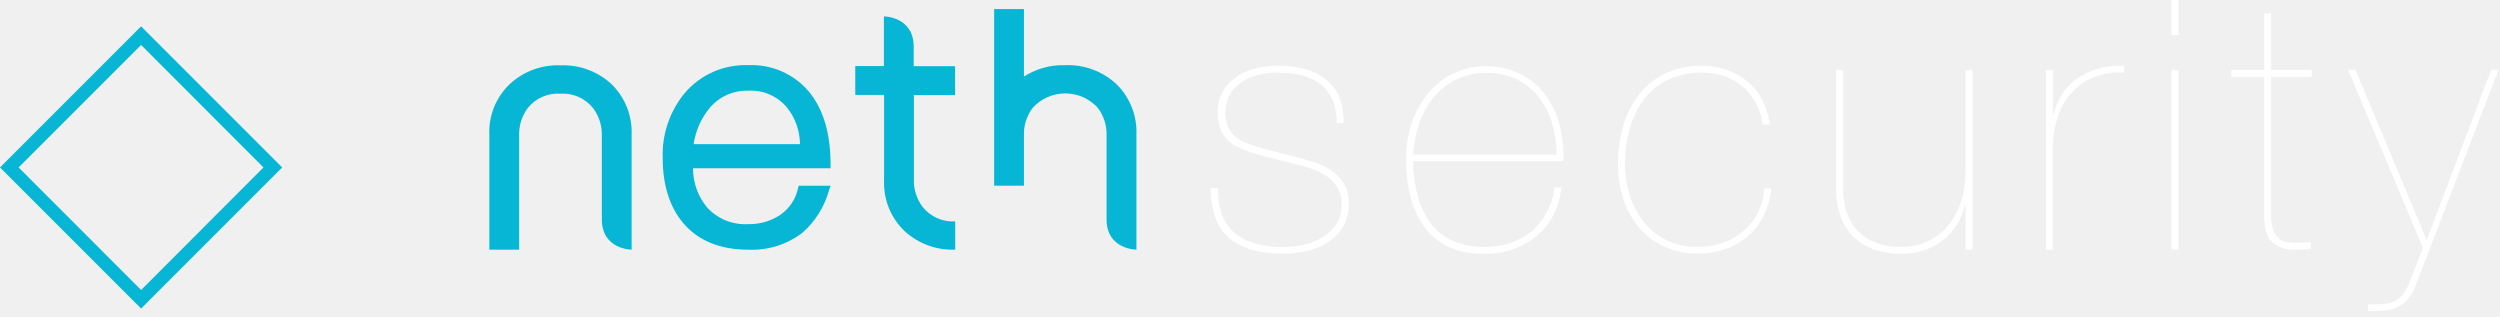
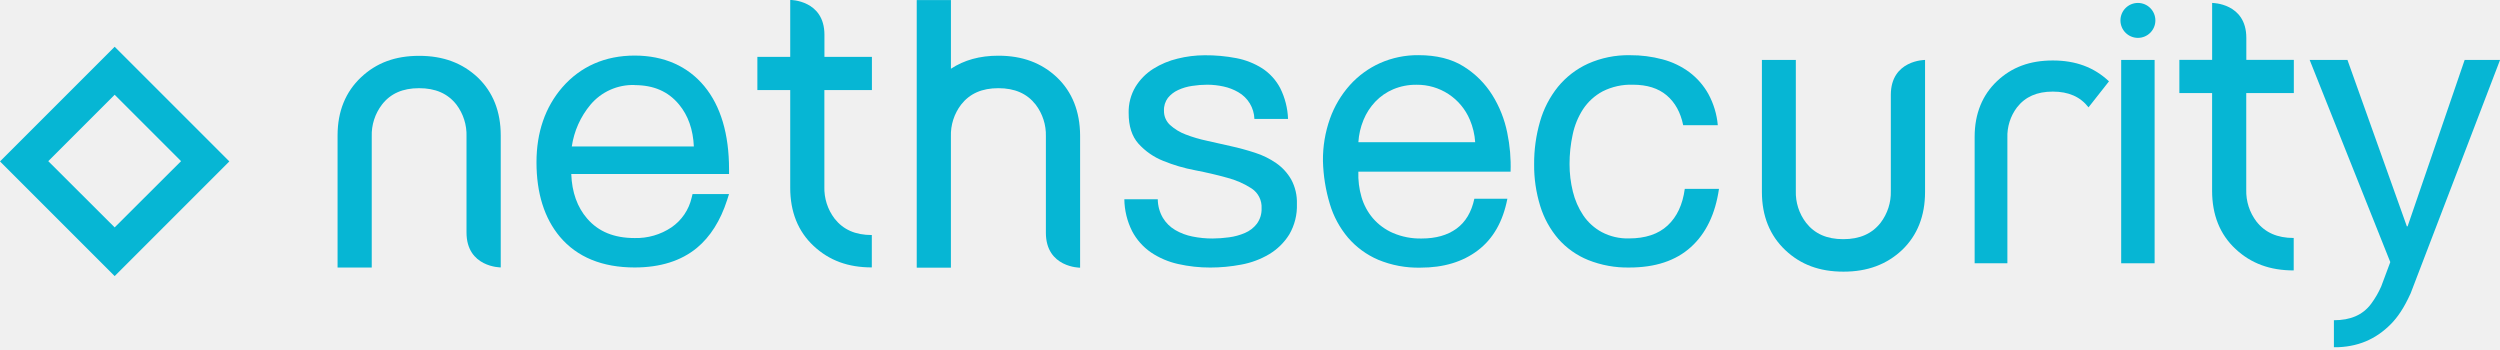
- <svg xmlns="http://www.w3.org/2000/svg" width="427" height="54" viewBox="0 0 427 54" fill="none">
-   <g clip-path="url(#clip0_11781_46918)">
-     <path d="M141.86 28.05C141.86 22.79 140.62 18.63 138.18 15.67C136.917 14.167 135.324 12.976 133.525 12.188C131.727 11.401 129.771 11.039 127.81 11.13C125.77 11.051 123.738 11.434 121.867 12.249C119.995 13.065 118.331 14.292 117 15.84C114.4 18.965 113.044 22.938 113.19 27C113.19 31.6 114.37 35.33 116.69 38.1C119.24 41.1 122.99 42.65 127.81 42.65C131.143 42.8 134.422 41.769 137.07 39.74C139.226 37.843 140.789 35.364 141.57 32.6L141.86 31.72H136.42L136.28 32.25C135.878 34.056 134.806 35.643 133.28 36.69C131.662 37.776 129.747 38.331 127.8 38.28C126.481 38.362 125.161 38.144 123.939 37.644C122.716 37.143 121.623 36.373 120.74 35.39C119.199 33.517 118.361 31.165 118.37 28.74H141.85L141.86 28.05ZM127.81 15.49C129.063 15.419 130.315 15.643 131.465 16.145C132.615 16.647 133.63 17.413 134.43 18.38C135.84 20.156 136.618 22.352 136.64 24.62H118.47C118.803 22.339 119.758 20.194 121.23 18.42C122.034 17.466 123.044 16.707 124.184 16.2C125.323 15.693 126.563 15.45 127.81 15.49Z" fill="#06B6D4" />
-     <path d="M156.43 16.24H163.13V11.31H156.06V8C156.06 2.8 150.97 2.8 150.97 2.8V11.28H146.08V16.21H151V30.79C150.932 32.398 151.208 34.001 151.808 35.494C152.408 36.987 153.319 38.336 154.48 39.45C155.645 40.525 157.01 41.36 158.498 41.907C159.985 42.455 161.566 42.703 163.15 42.64V37.81C162.096 37.878 161.041 37.691 160.075 37.265C159.109 36.838 158.26 36.185 157.6 35.36C156.569 33.999 156.035 32.326 156.09 30.62V16.24H156.43Z" fill="#06B6D4" />
-     <path d="M95.73 16C96.784 15.932 97.838 16.119 98.805 16.546C99.771 16.973 100.62 17.626 101.28 18.45C102.313 19.809 102.846 21.483 102.79 23.19V37.44C102.79 42.64 107.88 42.64 107.88 42.64V23C107.942 21.409 107.672 19.822 107.087 18.341C106.501 16.861 105.613 15.518 104.48 14.4C103.307 13.309 101.931 12.461 100.429 11.905C98.927 11.349 97.33 11.096 95.73 11.16C94.147 11.095 92.566 11.345 91.08 11.894C89.593 12.443 88.231 13.281 87.07 14.36C85.905 15.467 84.99 16.811 84.388 18.302C83.786 19.792 83.51 21.394 83.58 23V42.64H88.67V23.15C88.614 21.44 89.147 19.763 90.18 18.4C90.846 17.585 91.697 16.942 92.663 16.525C93.629 16.107 94.68 15.927 95.73 16Z" fill="#06B6D4" />
-     <path d="M190.69 14.37C189.517 13.279 188.141 12.431 186.639 11.875C185.137 11.319 183.54 11.066 181.94 11.13C179.448 11.055 176.992 11.731 174.89 13.07V1.55H169.8V31.71H174.89V23.15C174.829 21.439 175.362 19.761 176.4 18.4C177.103 17.629 177.96 17.014 178.915 16.593C179.869 16.172 180.901 15.955 181.945 15.955C182.988 15.955 184.02 16.172 184.975 16.593C185.93 17.014 186.786 17.629 187.49 18.4C188.525 19.762 189.058 21.44 189 23.15V37.45C189 42.64 194.1 42.64 194.1 42.64V23C194.167 21.403 193.898 19.809 193.311 18.323C192.723 16.836 191.831 15.489 190.69 14.37Z" fill="#06B6D4" />
-     <path d="M227.62 17.08C227.174 16.047 226.489 15.135 225.62 14.42C224.688 13.704 223.62 13.187 222.48 12.9C221.173 12.571 219.828 12.409 218.48 12.42C216.744 12.345 215.012 12.641 213.4 13.29C212.347 13.741 211.41 14.425 210.66 15.29C210.116 15.918 209.726 16.665 209.52 17.47C209.394 17.958 209.314 18.457 209.28 18.96C209.201 20.197 209.528 21.426 210.21 22.46C210.854 23.297 211.711 23.946 212.69 24.34C213.825 24.799 214.992 25.176 216.18 25.47L220.57 26.61C221.76 26.93 222.95 27.25 224.12 27.61C225.218 27.923 226.265 28.391 227.23 29C228.144 29.576 228.92 30.348 229.5 31.26C230.115 32.353 230.413 33.597 230.36 34.85C230.397 36.231 230.051 37.594 229.36 38.79C228.711 39.848 227.833 40.747 226.79 41.42C225.692 42.113 224.48 42.608 223.21 42.88C221.898 43.178 220.556 43.329 219.21 43.33C215.11 43.33 212.017 42.434 209.93 40.64C207.843 38.847 206.797 36.02 206.79 32.16H208C208 35.62 208.963 38.16 210.89 39.78C212.817 41.4 215.593 42.203 219.22 42.19C220.377 42.189 221.531 42.062 222.66 41.81C223.786 41.569 224.864 41.143 225.85 40.55C226.797 39.993 227.604 39.227 228.21 38.31C228.853 37.318 229.177 36.152 229.14 34.97C229.195 33.802 228.869 32.647 228.21 31.68C227.574 30.827 226.758 30.124 225.82 29.62C224.755 29.053 223.623 28.623 222.45 28.34L218.57 27.34C217.09 26.98 215.8 26.65 214.69 26.34C213.665 26.055 212.662 25.694 211.69 25.26C210.528 24.805 209.543 23.988 208.88 22.93C208.232 21.7 207.925 20.319 207.99 18.93C208.005 18.029 208.185 17.137 208.52 16.3C208.915 15.337 209.532 14.481 210.32 13.8C211.262 12.976 212.356 12.345 213.54 11.94C215.102 11.431 216.738 11.191 218.38 11.23C221.8 11.23 224.51 12 226.5 13.56C228.49 15.12 229.5 17.56 229.5 21.02H228.3C228.345 19.674 228.114 18.333 227.62 17.08Z" fill="white" />
-     <path d="M242.1 33.3C242.506 34.961 243.226 36.529 244.22 37.92C245.18 39.243 246.451 40.311 247.92 41.03C249.66 41.835 251.564 42.222 253.48 42.16C256.358 42.262 259.184 41.368 261.48 39.63C263.748 37.703 265.182 34.971 265.48 32.01H266.67C266.546 33.609 266.107 35.168 265.379 36.597C264.652 38.026 263.65 39.298 262.43 40.34C259.937 42.365 256.801 43.429 253.59 43.34C251.49 43.434 249.396 43.044 247.47 42.2C245.826 41.442 244.399 40.283 243.32 38.83C242.204 37.284 241.393 35.539 240.93 33.69C240.405 31.611 240.146 29.474 240.16 27.33C240.124 25.01 240.507 22.703 241.29 20.52C241.971 18.682 242.989 16.986 244.29 15.52C245.459 14.203 246.892 13.147 248.496 12.422C250.1 11.696 251.839 11.318 253.6 11.31C255.744 11.256 257.869 11.726 259.79 12.68C261.445 13.532 262.884 14.75 264 16.24C265.115 17.808 265.926 19.572 266.39 21.44C266.886 23.43 267.095 25.481 267.01 27.53H241.35C241.374 29.476 241.626 31.412 242.1 33.3ZM265.1 20.99C264.621 19.375 263.841 17.865 262.8 16.54C261.78 15.266 260.484 14.24 259.01 13.54C257.365 12.77 255.565 12.39 253.75 12.43C252.137 12.43 250.542 12.771 249.07 13.43C247.608 14.07 246.302 15.018 245.24 16.21C244.099 17.498 243.201 18.982 242.59 20.59C241.881 22.446 241.476 24.405 241.39 26.39H265.88C265.879 24.562 265.603 22.745 265.06 21L265.1 20.99Z" fill="white" />
-     <path d="M301.25 36.82C300.61 38.152 299.705 39.34 298.59 40.31C297.473 41.288 296.175 42.039 294.77 42.52C293.224 43.056 291.596 43.32 289.96 43.3C287.952 43.338 285.961 42.917 284.14 42.07C282.494 41.289 281.037 40.16 279.87 38.76C278.692 37.318 277.799 35.666 277.24 33.89C276.637 31.968 276.337 29.964 276.35 27.95C276.341 25.8 276.63 23.66 277.21 21.59C277.749 19.669 278.64 17.865 279.84 16.27C281.038 14.725 282.57 13.471 284.32 12.6C286.303 11.65 288.482 11.181 290.68 11.23C292.079 11.226 293.47 11.445 294.8 11.88C296.083 12.302 297.279 12.952 298.33 13.8C299.389 14.665 300.269 15.728 300.92 16.93C301.646 18.272 302.105 19.743 302.27 21.26H301.07C300.885 19.885 300.441 18.558 299.76 17.35C299.16 16.297 298.37 15.364 297.43 14.6C296.507 13.866 295.456 13.31 294.33 12.96C293.148 12.596 291.917 12.414 290.68 12.42C288.533 12.354 286.405 12.839 284.5 13.83C282.877 14.704 281.486 15.952 280.44 17.47C279.409 18.99 278.66 20.684 278.23 22.47C277.778 24.255 277.546 26.089 277.54 27.93C277.533 29.754 277.807 31.569 278.35 33.31C278.852 34.952 279.652 36.488 280.71 37.84C281.75 39.171 283.076 40.251 284.59 41C286.276 41.81 288.13 42.208 290 42.16C291.445 42.175 292.882 41.945 294.25 41.48C295.528 41.036 296.711 40.358 297.74 39.48C298.802 38.571 299.669 37.456 300.289 36.203C300.909 34.951 301.27 33.586 301.35 32.19H302.55C302.407 33.8 301.966 35.37 301.25 36.82Z" fill="white" />
-     <path d="M335.71 42.64V35.06H335.59C335.08 37.401 333.785 39.497 331.92 41C329.812 42.623 327.198 43.449 324.54 43.33C323.052 43.346 321.571 43.113 320.16 42.64C318.864 42.208 317.679 41.494 316.69 40.55C315.691 39.575 314.917 38.394 314.42 37.09C313.86 35.57 313.589 33.959 313.62 32.34V11.94H314.81V32.13C314.769 33.69 315.034 35.242 315.59 36.7C316.036 37.856 316.737 38.897 317.641 39.746C318.545 40.594 319.628 41.228 320.81 41.6C322.016 41.981 323.275 42.17 324.54 42.16C326.21 42.212 327.868 41.87 329.38 41.16C330.74 40.493 331.935 39.533 332.88 38.35C333.84 37.119 334.559 35.718 335 34.22C335.478 32.631 335.717 30.979 335.71 29.32V11.94H336.91V42.64H335.71Z" fill="white" />
-     <path d="M349.45 42.64V11.94H350.64V19.53H350.76C351.038 18.384 351.482 17.286 352.08 16.27C352.692 15.236 353.505 14.335 354.47 13.62C355.533 12.822 356.728 12.216 358 11.83C359.559 11.366 361.185 11.163 362.81 11.23V12.42C360.943 12.259 359.065 12.558 357.34 13.29C355.871 13.938 354.573 14.921 353.55 16.16C352.537 17.399 351.785 18.832 351.34 20.37C350.861 21.956 350.618 23.603 350.62 25.26V42.64H349.45Z" fill="white" />
-     <path d="M370.89 6V0H372.08V6H370.89ZM370.89 42.61V11.94H372.08V42.64L370.89 42.61Z" fill="white" />
-     <path d="M387.91 36.67C387.872 37.583 388.004 38.495 388.3 39.36C388.51 39.912 388.854 40.403 389.3 40.79C389.678 41.1 390.135 41.298 390.62 41.36C391.094 41.42 391.572 41.45 392.05 41.45C392.65 41.45 393.19 41.45 393.66 41.45C393.999 41.45 394.336 41.399 394.66 41.3V42.49L393.61 42.61C393.28 42.61 392.61 42.67 391.73 42.67C390.439 42.704 389.178 42.27 388.18 41.45C387.18 40.63 386.72 39.13 386.72 36.94V13.14H381.1V11.94H386.72V2.27H387.91V11.94H394.84V13.14H387.91V36.67Z" fill="white" />
-     <path d="M426.73 11.94L412.57 48.85C412.262 49.745 411.775 50.569 411.14 51.27C410.62 51.825 409.99 52.264 409.29 52.56C408.573 52.841 407.818 53.01 407.05 53.06C406.23 53.12 405.37 53.15 404.45 53.15V52C405.45 52 406.37 52 407.11 51.91C407.771 51.87 408.418 51.707 409.02 51.43C409.583 51.151 410.073 50.744 410.45 50.24C410.944 49.553 411.338 48.798 411.62 48L413.83 42.32L401.05 11.92H402.3L414.49 41L425.49 11.91L426.73 11.94Z" fill="white" />
-     <path d="M24.1 52.7L0 28.6L24.1 4.5L48.2 28.6L24.1 52.7ZM3.18 28.6L24.1 49.53L45 28.6L24.1 7.68L3.18 28.6Z" fill="#06B6D4" />
+ <svg xmlns="http://www.w3.org/2000/svg" width="400" height="56" viewBox="0 0 400 56" fill="none">
+   <g clip-path="url(#clip0_14871_8390)">
+     <path d="M380.987 45.847L382.446 41.937L369.546 9.59H375.593L385.094 36.208H385.22L394.345 9.59H400.008L385.707 46.922C384.632 49.296 383.619 50.771 382.503 51.89C380.129 54.277 377.236 55.568 373.424 55.568V51.237C376.051 51.237 378.033 50.419 379.381 48.609C380.017 47.75 380.555 46.824 380.987 45.847Z" fill="#06B6D4" />
+     <path d="M116.648 27.104C116.648 21.448 115.316 16.974 112.693 13.795C110.069 10.616 106.269 8.892 101.542 8.892C96.814 8.892 92.871 10.636 89.969 13.975C87.228 17.146 85.838 21.179 85.838 25.96C85.838 30.912 87.097 34.921 89.59 37.891C92.335 41.14 96.364 42.795 101.546 42.795C105.632 42.795 108.974 41.745 111.5 39.665C113.645 37.887 115.275 35.309 116.342 31.995L116.644 31.047H110.809L110.666 31.615C110.228 33.554 109.073 35.255 107.434 36.379C105.694 37.545 103.635 38.142 101.542 38.087C98.273 38.087 95.772 37.078 93.954 34.982C92.376 33.168 91.502 30.765 91.404 27.839H116.648V27.104ZM101.529 13.619C104.594 13.619 106.919 14.633 108.647 16.721C110.102 18.47 110.895 20.729 111.017 23.438H91.486C91.845 20.982 92.876 18.673 94.464 16.766C95.327 15.736 96.412 14.917 97.638 14.369C98.865 13.821 100.199 13.559 101.542 13.603L101.529 13.619Z" fill="#06B6D4" />
+     <path d="M132.31 14.408H139.506V9.096H131.91V5.574C131.91 -0.012 126.435 -0.012 126.435 -0.012V9.096H121.18V14.408H126.435V30.05C126.435 33.911 127.697 37.037 130.182 39.354C132.666 41.671 135.677 42.786 139.49 42.786V37.605C136.862 37.605 134.917 36.747 133.532 34.978C132.42 33.515 131.843 31.715 131.898 29.878V14.408H132.31Z" fill="#06B6D4" />
+     <path d="M67.054 14.11C69.686 14.11 71.639 14.968 73.028 16.737C74.133 18.201 74.702 20 74.642 21.833V37.197C74.642 42.787 80.118 42.787 80.118 42.787V21.669C80.118 17.861 78.892 14.755 76.465 12.418C73.976 10.073 70.903 8.933 67.067 8.933C63.23 8.933 60.218 10.056 57.762 12.373C55.306 14.69 54.011 17.787 54.011 21.669V42.807H59.478V21.833C59.42 19.997 59.998 18.197 61.113 16.737C62.482 14.968 64.427 14.11 67.054 14.11Z" fill="#06B6D4" />
+     <path d="M169.131 12.397C166.646 10.052 163.578 8.912 159.733 8.912C156.762 8.912 154.269 9.607 152.149 11V0.012H146.677V42.831H152.145V21.832C152.086 19.996 152.664 18.197 153.779 16.737C155.164 14.968 157.109 14.11 159.737 14.11C162.364 14.11 164.321 14.968 165.707 16.737C166.82 18.198 167.397 19.997 167.341 21.832V37.245C167.341 42.831 172.817 42.831 172.817 42.831V21.669C172.792 17.84 171.558 14.722 169.131 12.397Z" fill="#06B6D4" />
+     <path d="M186.06 34.855C186.548 35.661 187.229 36.332 188.042 36.808C188.901 37.307 189.837 37.658 190.812 37.846C191.857 38.057 192.921 38.163 193.987 38.161C194.872 38.156 195.755 38.093 196.631 37.973C197.509 37.86 198.367 37.626 199.181 37.278C199.938 36.959 200.6 36.45 201.101 35.799C201.625 35.079 201.89 34.204 201.853 33.315C201.886 32.699 201.758 32.085 201.482 31.533C201.207 30.982 200.792 30.511 200.28 30.168C199.072 29.383 197.744 28.799 196.349 28.44C194.777 27.998 193.068 27.599 191.221 27.242C189.465 26.914 187.746 26.408 186.093 25.731C184.59 25.13 183.244 24.193 182.158 22.993C181.106 21.819 180.582 20.184 180.585 18.089C180.544 16.608 180.927 15.145 181.688 13.873C182.402 12.716 183.37 11.738 184.52 11.012C185.722 10.258 187.041 9.706 188.422 9.378C189.831 9.026 191.277 8.846 192.729 8.842C194.445 8.826 196.159 8.983 197.845 9.308C199.309 9.59 200.708 10.145 201.968 10.943C203.173 11.732 204.157 12.814 204.828 14.089C205.598 15.626 206.027 17.311 206.086 19.029H200.705C200.676 18.155 200.424 17.303 199.973 16.554C199.522 15.806 198.886 15.185 198.127 14.751C197.392 14.325 196.595 14.017 195.765 13.84C194.907 13.651 194.032 13.555 193.154 13.554C192.342 13.556 191.532 13.62 190.731 13.746C189.959 13.856 189.207 14.077 188.5 14.404C187.865 14.691 187.305 15.122 186.865 15.662C186.426 16.25 186.203 16.972 186.236 17.705C186.225 18.136 186.307 18.563 186.475 18.959C186.644 19.355 186.895 19.711 187.212 20.002C187.939 20.657 188.781 21.169 189.697 21.514C190.801 21.939 191.938 22.275 193.096 22.519C194.355 22.791 195.614 23.075 196.872 23.369C198.2 23.659 199.512 24.016 200.803 24.439C202.013 24.822 203.159 25.384 204.203 26.107C205.182 26.791 205.998 27.682 206.593 28.718C207.237 29.915 207.552 31.261 207.504 32.62C207.569 34.337 207.144 36.038 206.278 37.523C205.473 38.811 204.374 39.889 203.071 40.67C201.692 41.487 200.178 42.052 198.601 42.337C196.972 42.648 195.318 42.806 193.66 42.807C191.926 42.814 190.196 42.625 188.504 42.243C186.953 41.901 185.479 41.272 184.16 40.388C182.893 39.516 181.857 38.349 181.14 36.988C180.344 35.403 179.918 33.658 179.894 31.884H185.243C185.253 32.929 185.534 33.953 186.06 34.855Z" fill="#06B6D4" />
+     <path d="M236.463 40.057C234.031 41.904 230.969 42.826 227.277 42.823C224.96 42.879 222.657 42.45 220.515 41.564C218.663 40.77 217.016 39.566 215.697 38.042C214.359 36.46 213.362 34.618 212.772 32.632C212.099 30.399 211.729 28.086 211.672 25.755C211.644 23.441 212.028 21.14 212.804 18.96C213.509 16.988 214.588 15.172 215.983 13.611C217.333 12.11 218.983 10.909 220.825 10.085C222.756 9.234 224.845 8.805 226.955 8.826C229.848 8.826 232.249 9.424 234.159 10.62C236.02 11.77 237.592 13.331 238.755 15.184C239.915 17.038 240.729 19.087 241.158 21.232C241.587 23.28 241.767 25.372 241.693 27.463H217.336C217.286 28.834 217.456 30.203 217.838 31.521C218.198 32.771 218.821 33.93 219.665 34.92C220.544 35.936 221.641 36.742 222.873 37.278C224.323 37.896 225.889 38.197 227.465 38.161C229.732 38.161 231.588 37.636 233.035 36.587C234.481 35.539 235.435 33.944 235.895 31.802H241.179C240.47 35.456 238.899 38.207 236.463 40.057ZM235.176 19.164C234.474 17.487 233.288 16.058 231.768 15.059C230.249 14.061 228.466 13.54 226.648 13.562C225.364 13.543 224.089 13.791 222.905 14.289C221.827 14.748 220.853 15.422 220.045 16.271C219.24 17.121 218.6 18.113 218.157 19.197C217.69 20.328 217.414 21.53 217.34 22.752H236.03C235.95 21.513 235.661 20.298 235.176 19.156V19.164Z" fill="#06B6D4" />
+     <path d="M266.668 15.254C265.328 14.12 263.524 13.554 261.258 13.554C259.578 13.498 257.911 13.866 256.412 14.624C255.157 15.298 254.088 16.271 253.298 17.456C252.496 18.695 251.93 20.072 251.631 21.518C251.29 23.077 251.122 24.669 251.128 26.266C251.125 27.746 251.304 29.221 251.659 30.658C251.986 32.016 252.551 33.305 253.327 34.467C254.085 35.581 255.099 36.498 256.285 37.139C257.623 37.842 259.118 38.189 260.629 38.148C263.274 38.148 265.34 37.456 266.827 36.073C268.315 34.689 269.227 32.737 269.565 30.217H275.036C274.453 34.246 272.955 37.352 270.542 39.534C268.128 41.716 264.845 42.805 260.694 42.803C258.445 42.845 256.21 42.44 254.119 41.609C252.282 40.867 250.642 39.708 249.33 38.222C248.015 36.688 247.03 34.899 246.437 32.967C245.767 30.797 245.437 28.537 245.461 26.266C245.446 23.956 245.764 21.657 246.405 19.438C246.981 17.421 247.954 15.539 249.265 13.901C250.564 12.312 252.211 11.043 254.078 10.191C256.196 9.248 258.495 8.785 260.812 8.834C262.565 8.822 264.312 9.045 266.006 9.496C267.548 9.902 268.999 10.595 270.284 11.539C271.534 12.477 272.574 13.665 273.337 15.029C274.178 16.576 274.693 18.28 274.848 20.034H269.312C268.892 17.983 268.011 16.39 266.668 15.254Z" fill="#06B6D4" />
+     <path d="M344.738 9.59V42.124H339.39V9.59H344.738Z" fill="#06B6D4" />
+     <path d="M342.066 6.06C343.61 6.06 344.861 4.808 344.861 3.265C344.861 1.721 343.61 0.47 342.066 0.47C340.523 0.47 339.271 1.721 339.271 3.265C339.271 4.808 340.523 6.06 342.066 6.06Z" fill="#06B6D4" />
+     <path d="M359.829 14.89H367.012V9.578H359.412V6.056C359.412 0.47 353.941 0.47 353.941 0.47V9.578H348.698V14.89H353.937V30.536C353.937 34.393 355.199 37.523 357.684 39.836C360.168 42.149 363.18 43.268 366.992 43.268V38.075C364.365 38.075 362.42 37.217 361.034 35.447C359.922 33.985 359.345 32.185 359.4 30.348V14.89H359.829Z" fill="#06B6D4" />
+     <path d="M287.332 9.59V30.544C287.274 32.38 287.851 34.18 288.966 35.64C290.351 37.409 292.296 38.267 294.924 38.267C297.551 38.267 299.509 37.409 300.898 35.64C302.01 34.178 302.586 32.38 302.532 30.544V15.18C302.532 9.59 308.008 9.59 308.008 9.59V30.728C308.008 34.536 306.782 37.642 304.355 39.979C301.866 42.325 298.793 43.465 294.957 43.465C291.12 43.465 288.108 42.341 285.652 40.024C283.197 37.707 281.905 34.59 281.905 30.728V9.59H287.332Z" fill="#06B6D4" />
+     <path d="M337.437 13.015C335.058 10.771 332.125 9.676 328.447 9.676C324.769 9.676 321.885 10.755 319.539 12.966C317.194 15.176 315.943 18.18 315.943 21.878V42.125H321.182V22.053C321.12 20.298 321.664 18.576 322.722 17.174C324.05 15.479 325.914 14.657 328.443 14.657C330.972 14.657 332.836 15.475 334.164 17.174L337.437 13.015Z" fill="#06B6D4" />
+     <path d="M18.347 44.172L0 25.825L18.347 7.482L36.694 25.825L18.347 44.172ZM7.723 25.784L18.347 36.383L28.971 25.784L18.347 15.16L7.723 25.784Z" fill="#06B6D4" />
  </g>
  <defs>
-     <clipPath id="clip0_11781_46918">
-       <rect width="426.73" height="53.15" fill="white" />
+     <clipPath id="clip0_14871_8390">
+       <rect width="400" height="55.556" fill="white" />
    </clipPath>
  </defs>
</svg>
